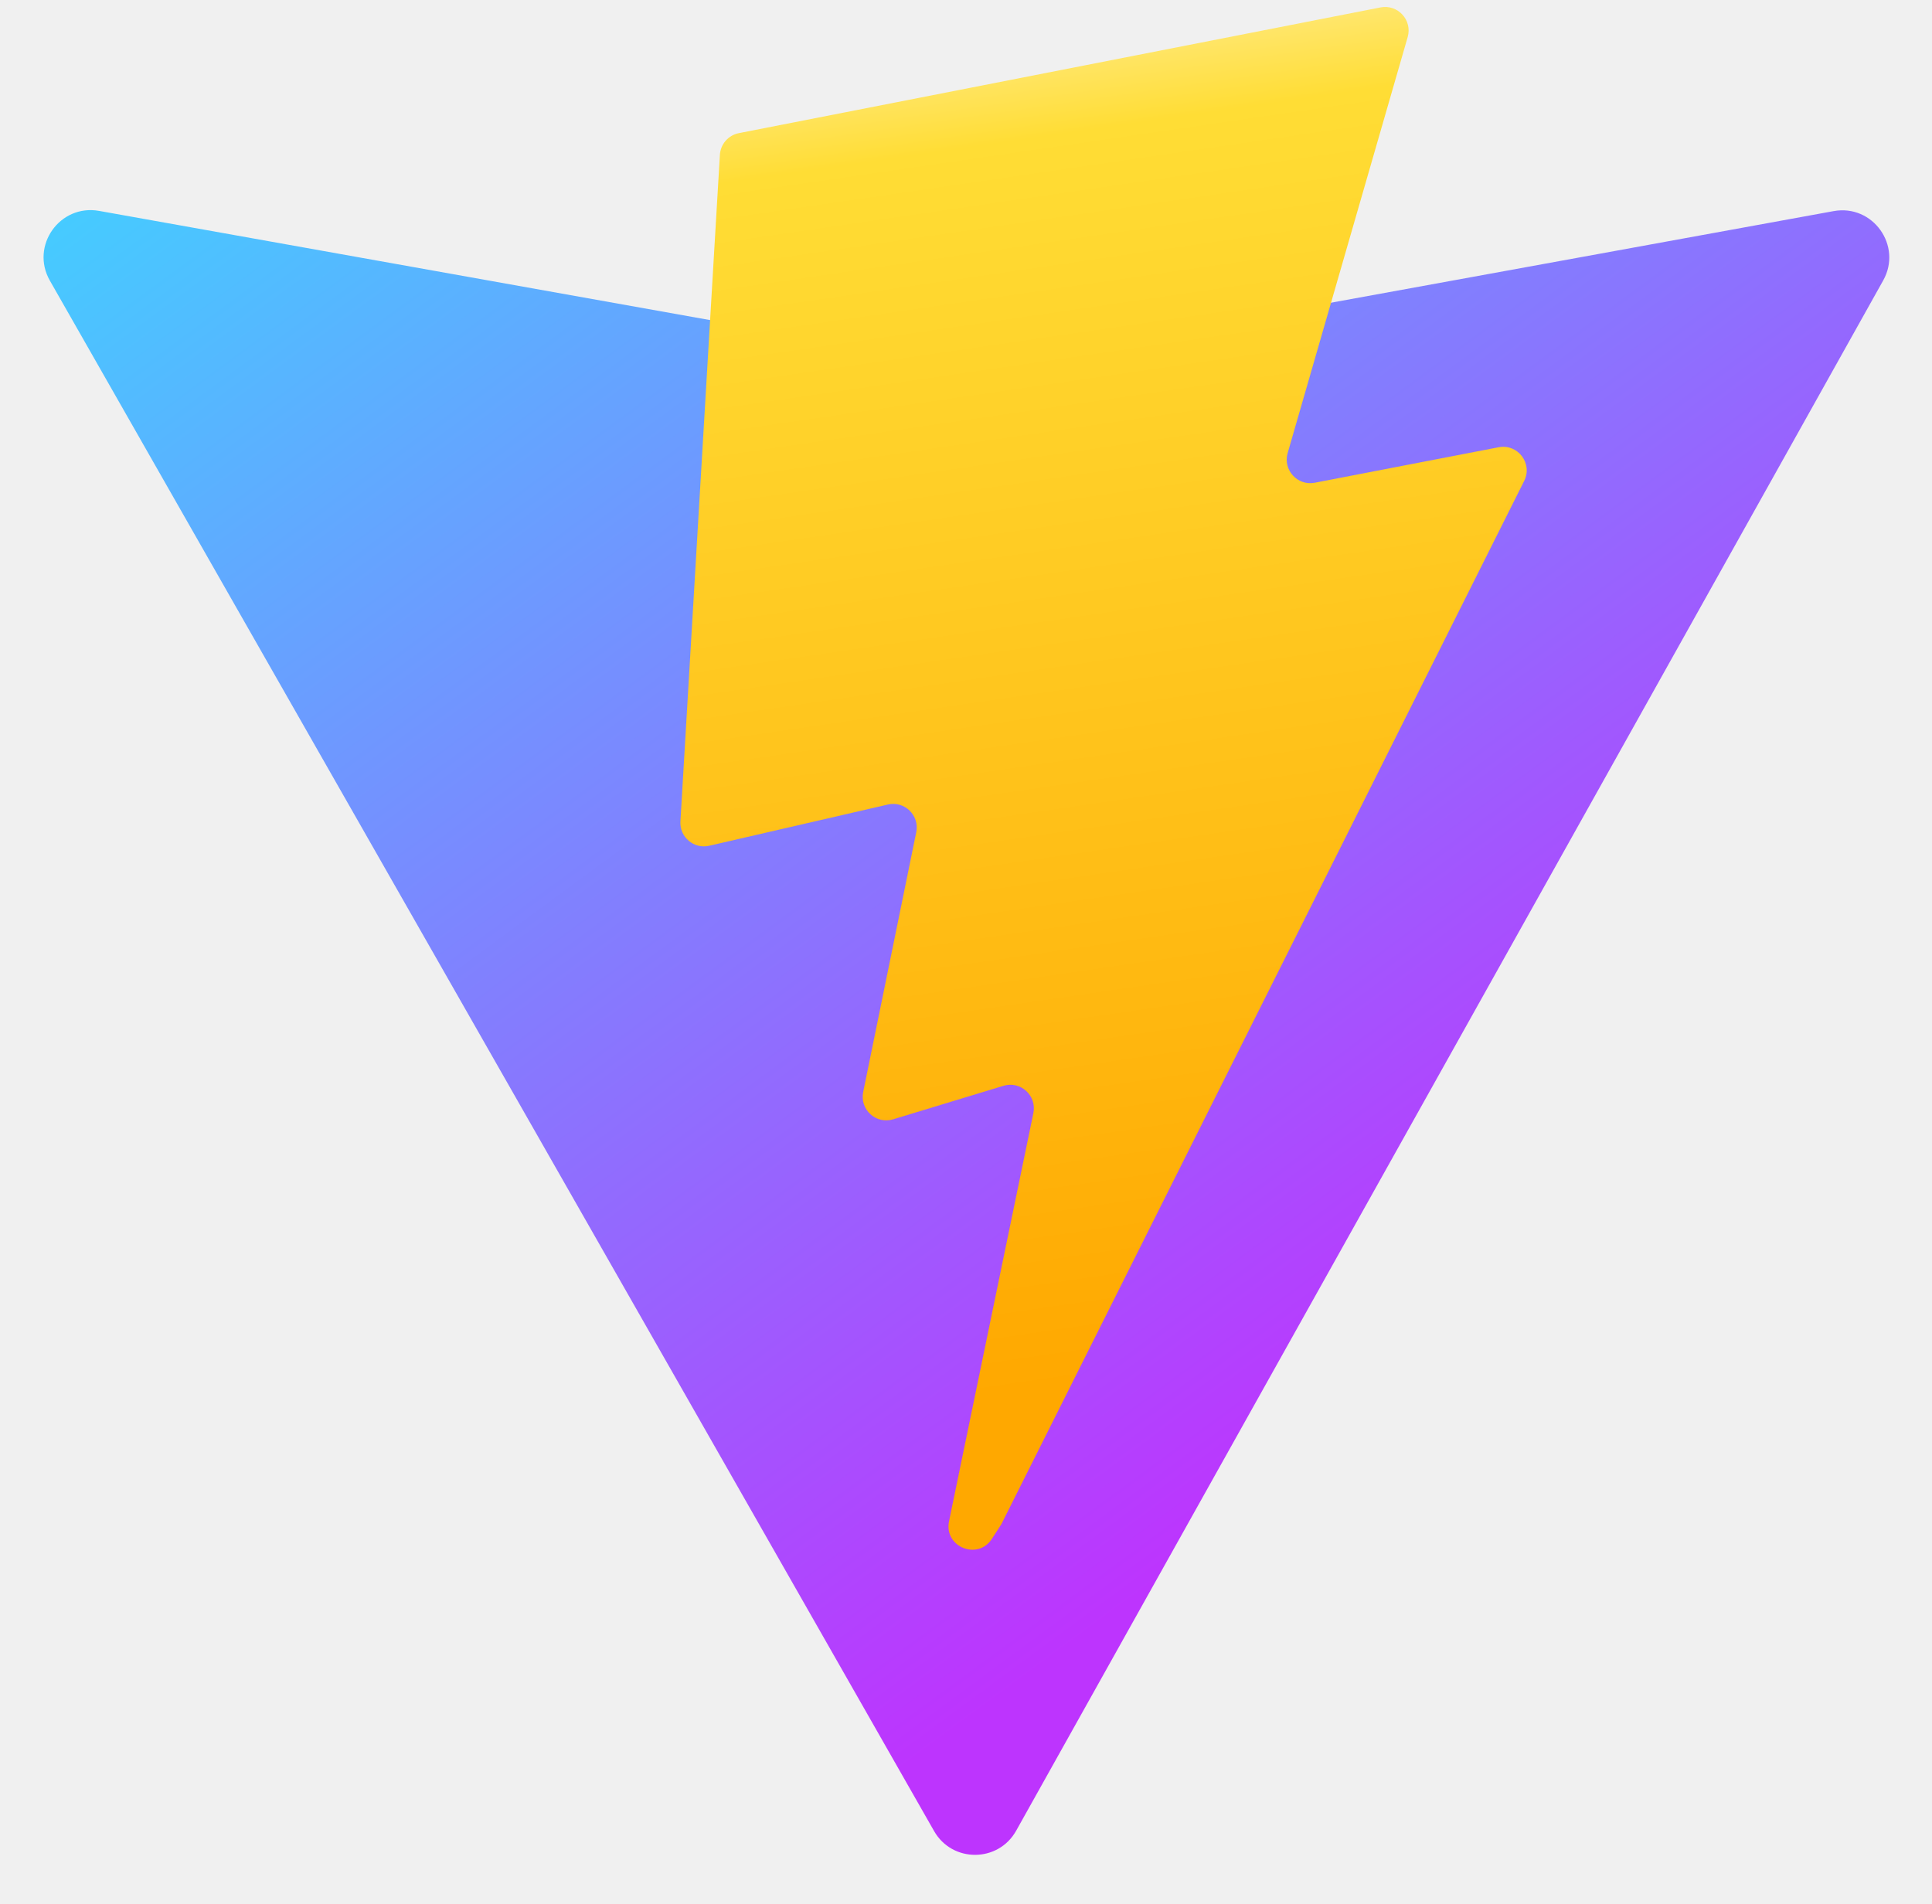
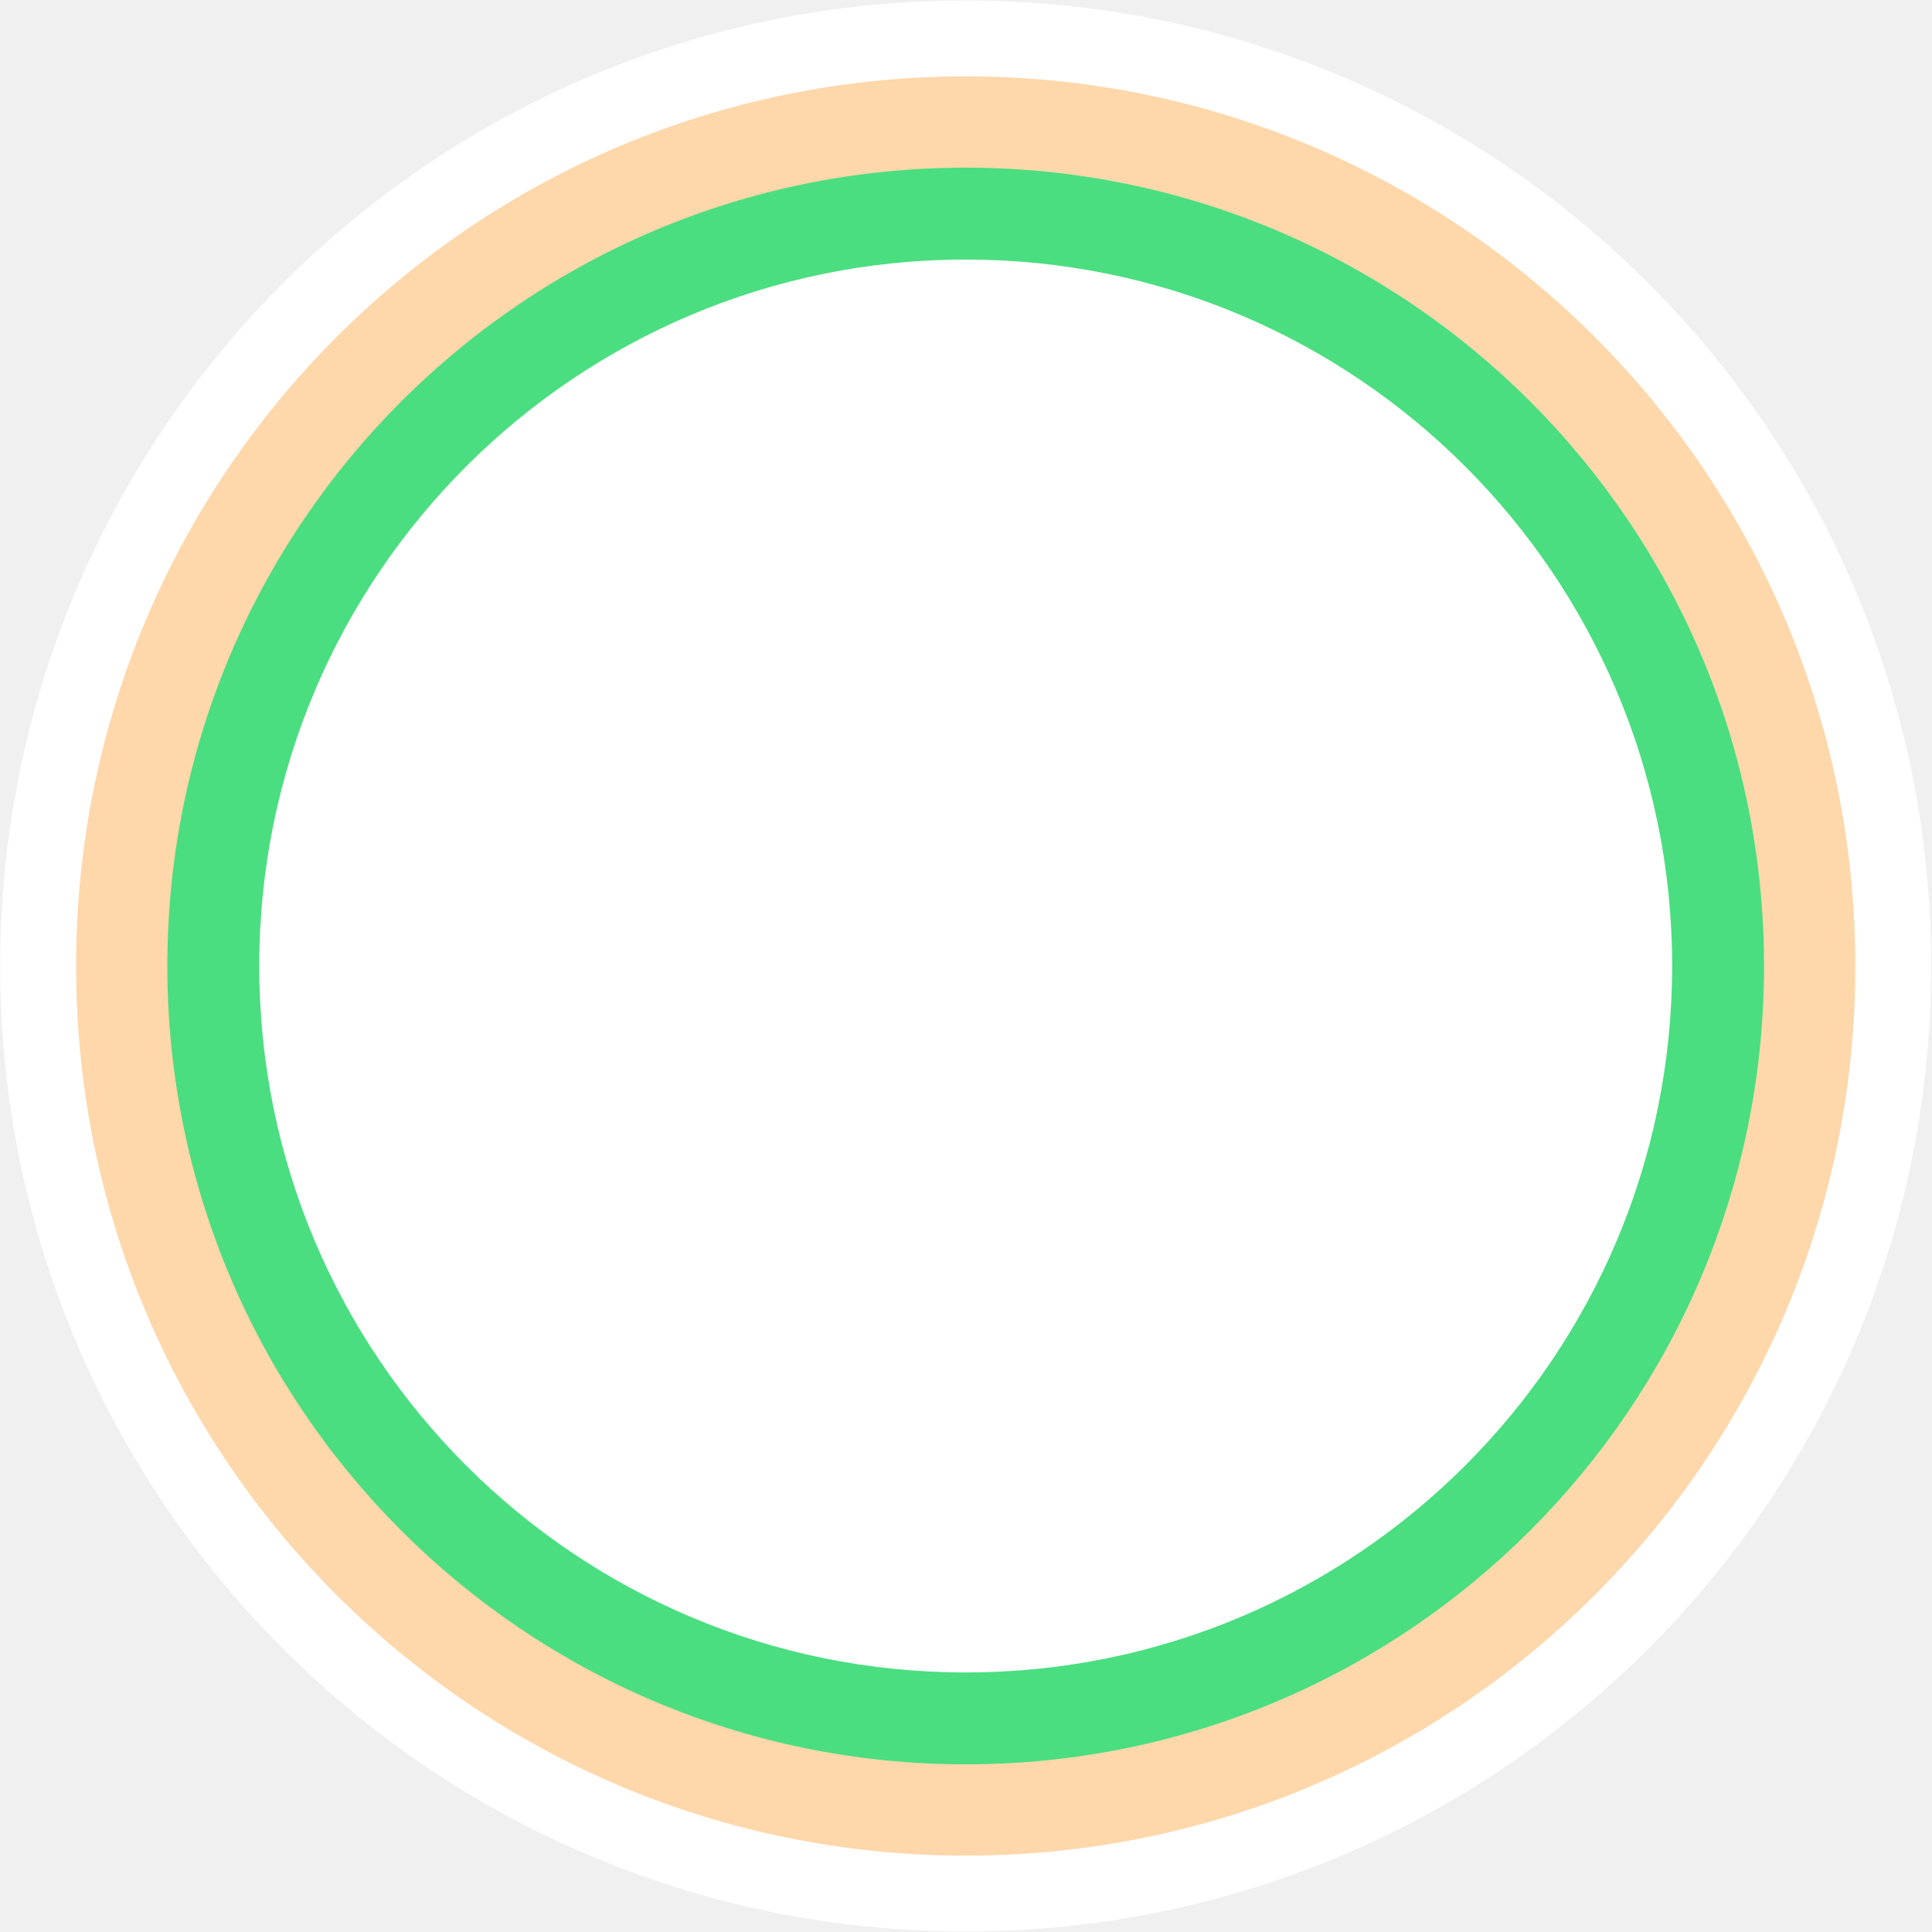
- <svg xmlns="http://www.w3.org/2000/svg" width="410" height="404" viewBox="0 0 410 404" fill="none">
-   <path d="M399.641 59.525L215.643 388.545C211.844 395.338 202.084 395.378 198.228 388.618L10.582 59.556C6.381 52.19 12.68 43.267 21.028 44.759L205.223 77.682C206.398 77.892 207.601 77.89 208.776 77.676L389.119 44.806C397.439 43.289 403.768 52.143 399.641 59.525Z" fill="url(#paint0_linear)" />
-   <path d="M292.965 1.574L156.801 28.255C154.563 28.694 152.906 30.59 152.771 32.866L144.395 174.33C144.198 177.662 147.258 180.248 150.51 179.498L188.42 170.749C191.967 169.931 195.172 173.055 194.443 176.622L183.18 231.775C182.422 235.487 185.907 238.661 189.532 237.56L212.947 230.446C216.577 229.344 220.065 232.527 219.297 236.242L201.398 322.875C200.278 328.294 207.486 331.249 210.492 326.603L212.5 323.5L323.454 102.072C325.312 98.365 322.108 94.137 318.036 94.923L279.014 102.454C275.347 103.161 272.227 99.746 273.262 96.158L298.731 7.867C299.767 4.273 296.636 0.855 292.965 1.574Z" fill="url(#paint1_linear)" />
-   <defs>
-     <linearGradient id="paint0_linear" x1="6" y1="33" x2="235" y2="344" gradientUnits="userSpaceOnUse">
-       <stop stop-color="#41D1FF" />
-       <stop offset="1" stop-color="#BD34FE" />
-     </linearGradient>
-     <linearGradient id="paint1_linear" x1="194.651" y1="8.818" x2="236.076" y2="292.989" gradientUnits="userSpaceOnUse">
-       <stop stop-color="#FFEA83" />
-       <stop offset="0.083" stop-color="#FFDD35" />
-       <stop offset="1" stop-color="#FFA800" />
-     </linearGradient>
-   </defs>
+ <svg xmlns="http://www.w3.org/2000/svg" width="2612" height="2613" viewBox="0 0 2612 2613" fill="none">
+   <circle cx="1306.08" cy="1306.49" r="1305.82" fill="white" />
+   <circle cx="1306.08" cy="1306.49" r="1203.2" fill="#FED7AA" />
+   <circle cx="1306.08" cy="1306.49" r="1079.74" fill="#4ADE80" />
+   <circle cx="1306.08" cy="1306.49" r="955.464" fill="white" />
</svg>
